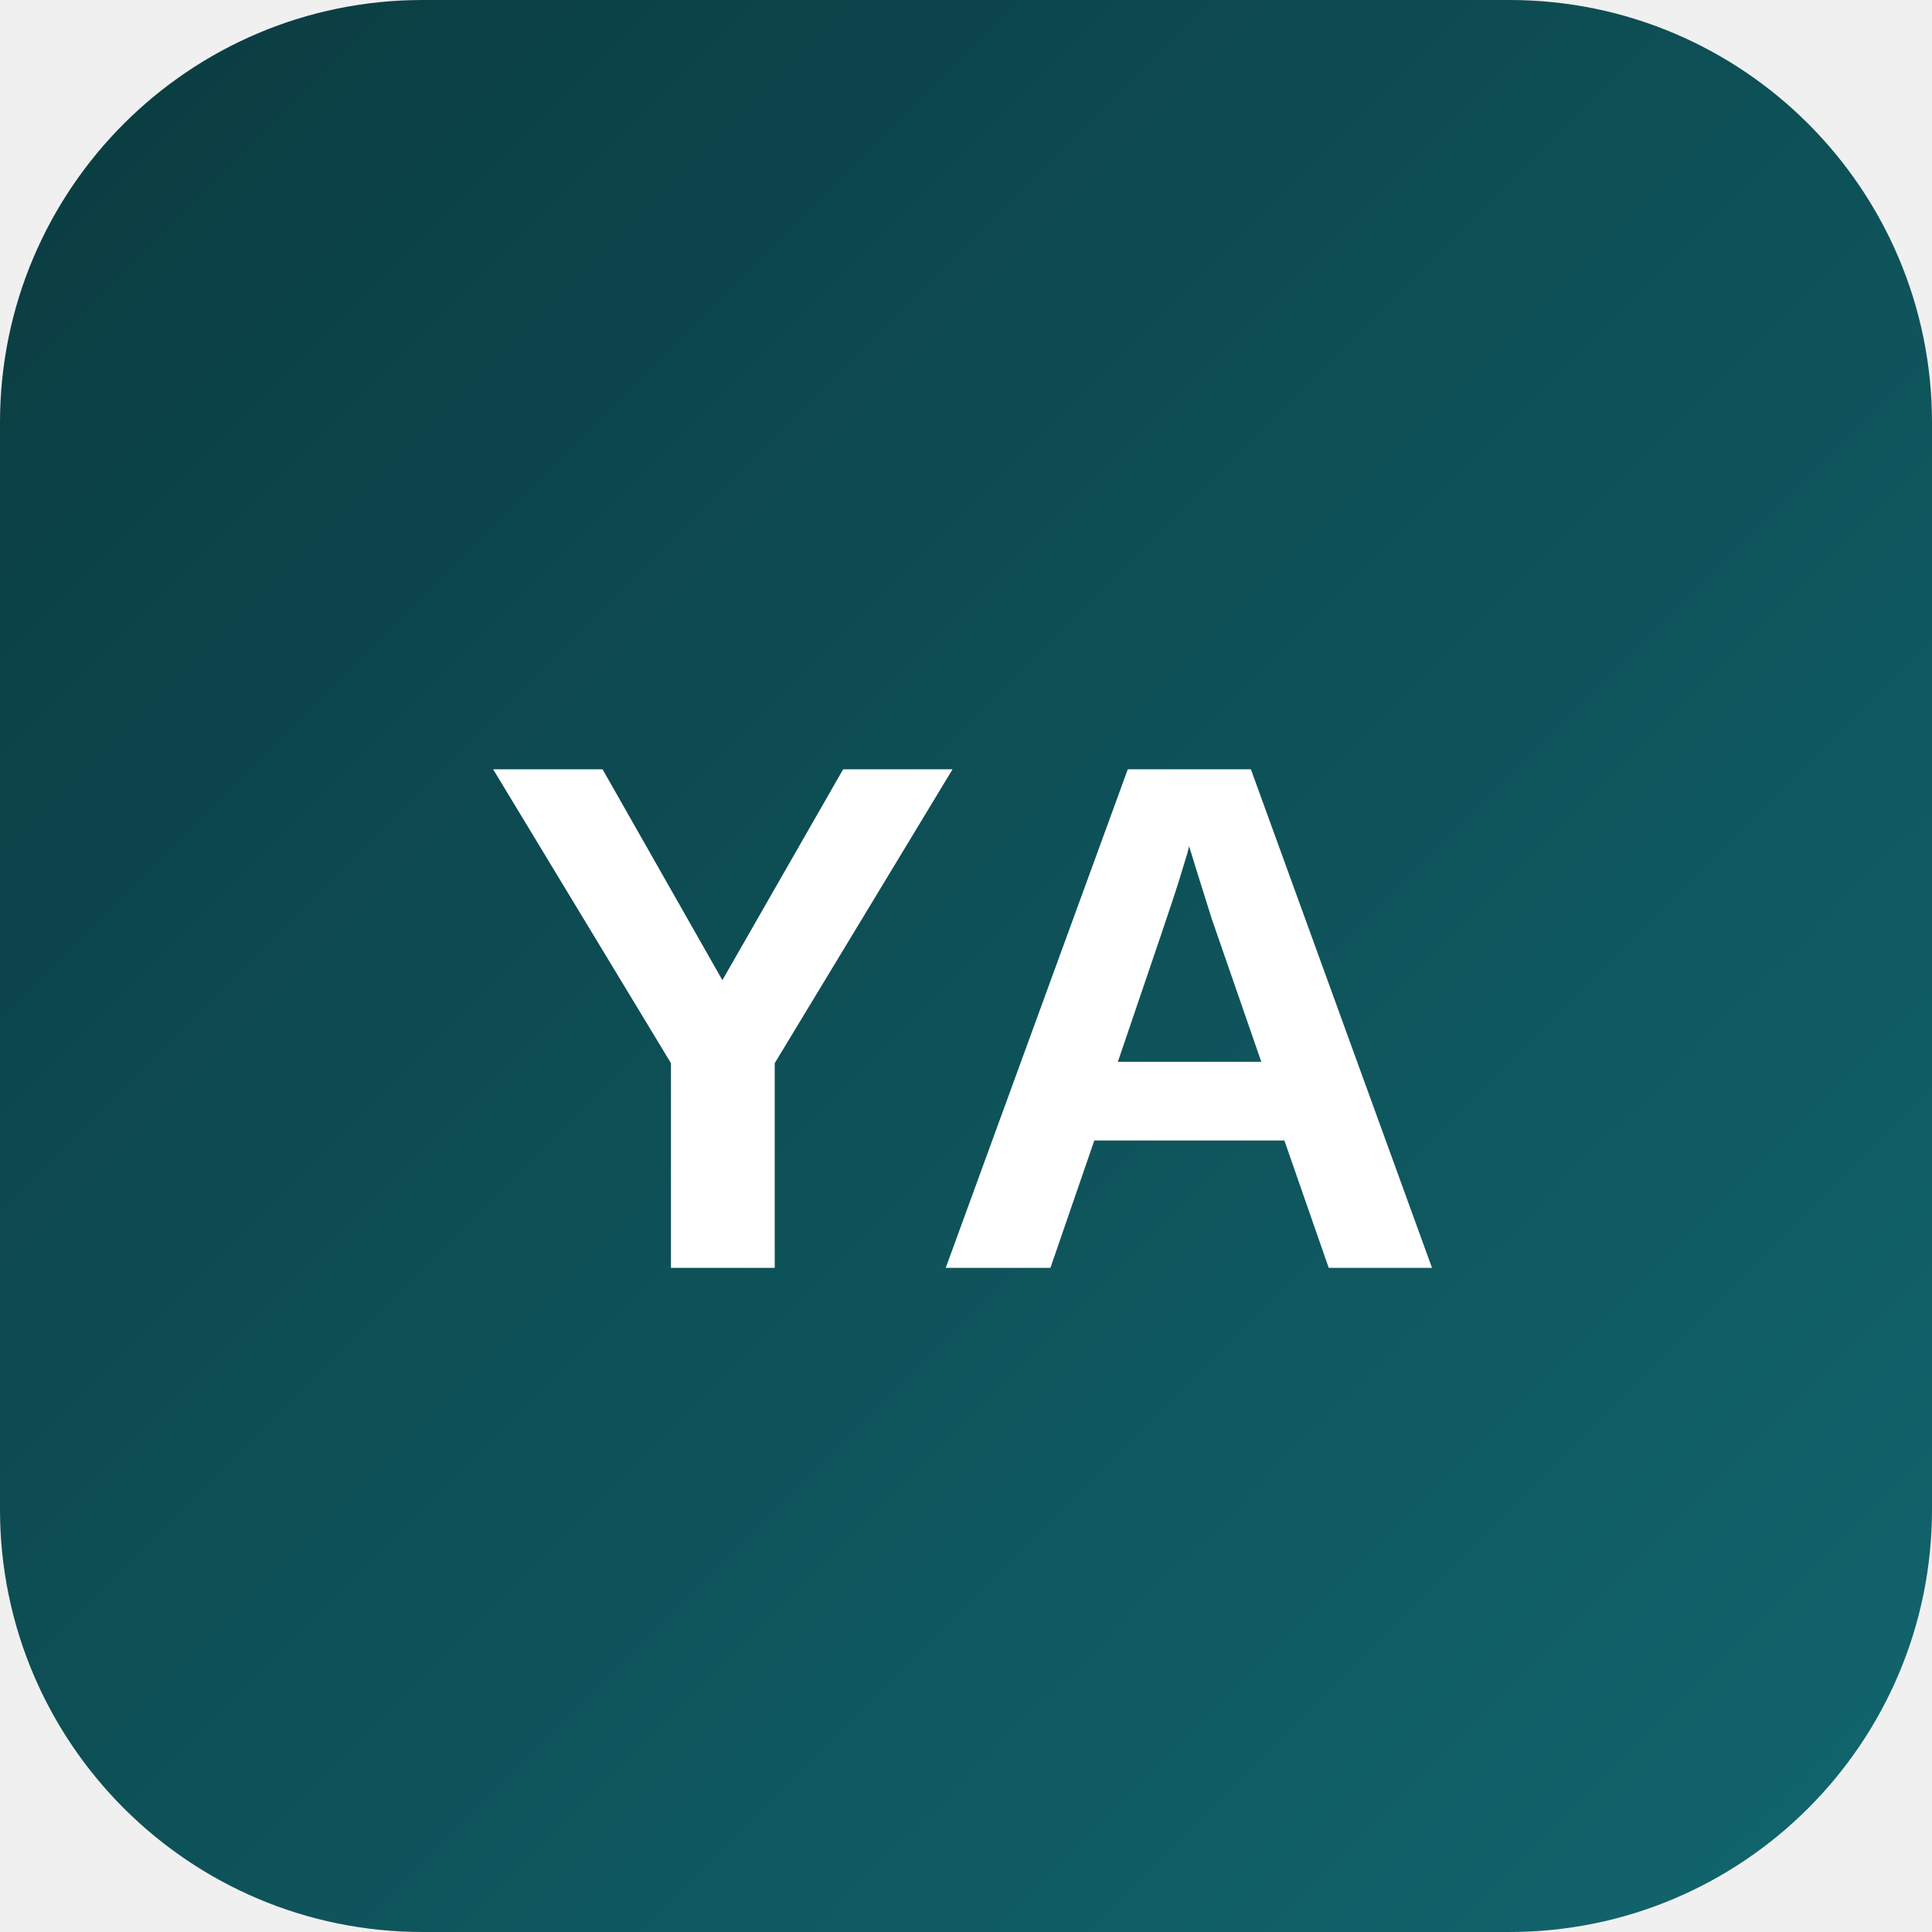
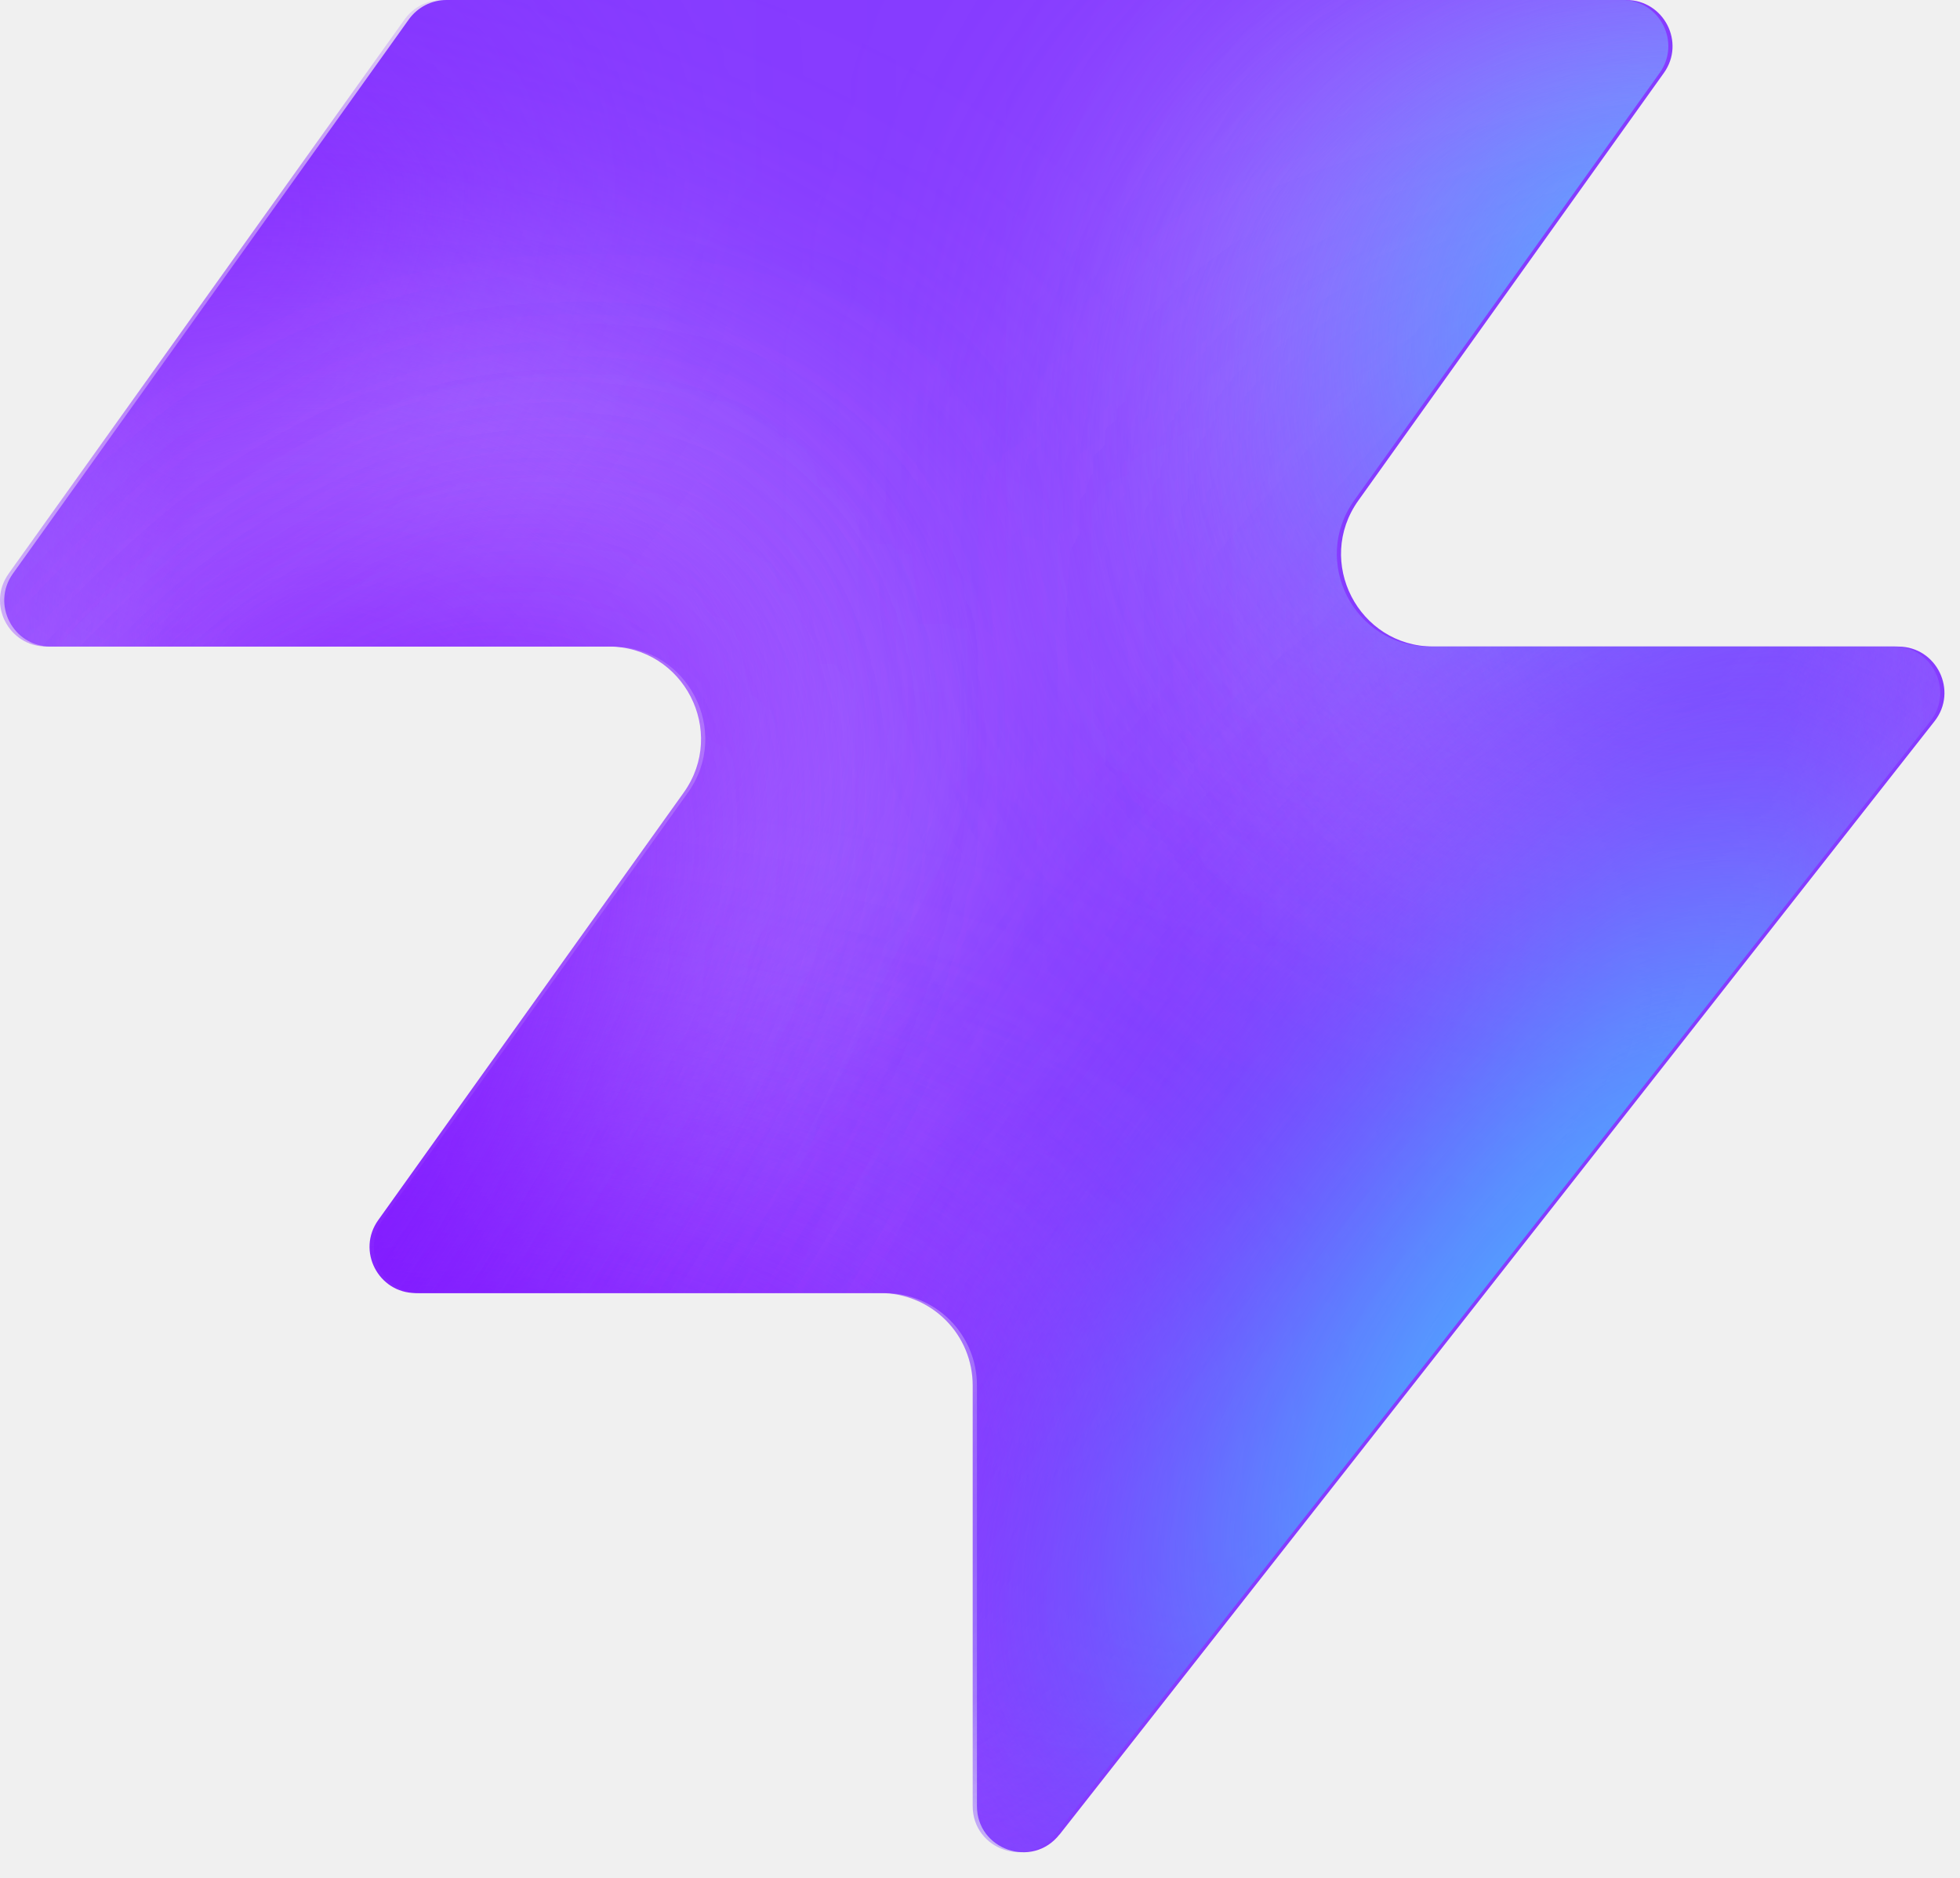
- <svg xmlns="http://www.w3.org/2000/svg" viewBox="0 0 64 64" role="img" aria-label="Youssab Ayman">
+ <svg xmlns="http://www.w3.org/2000/svg" width="48" height="46" fill="none" viewBox="0 0 48 46">
+   <path fill="#863bff" d="M25.946 44.938c-.664.845-2.021.375-2.021-.698V33.937a2.26 2.26 0 0 0-2.262-2.262H10.287c-.92 0-1.456-1.04-.92-1.788l7.48-10.471c1.07-1.497 0-3.578-1.842-3.578H1.237c-.92 0-1.456-1.04-.92-1.788L10.013.474c.214-.297.556-.474.92-.474h28.894c.92 0 1.456 1.04.92 1.788l-7.48 10.471c-1.07 1.498 0 3.579 1.842 3.579h11.377c.943 0 1.473 1.088.89 1.83L25.947 44.94z" style="fill:#863bff;fill:color(display-p3 .525 .23 1);fill-opacity:1" />
+   <mask id="a" width="48" height="46" x="0" y="0" maskUnits="userSpaceOnUse" style="mask-type:alpha">
+     <path fill="#000" d="M25.842 44.938c-.664.844-2.021.375-2.021-.698V33.937a2.26 2.26 0 0 0-2.262-2.262H10.183c-.92 0-1.456-1.04-.92-1.788l7.48-10.471c1.07-1.498 0-3.579-1.842-3.579H1.133c-.92 0-1.456-1.04-.92-1.787L9.91.473c.214-.297.556-.474.92-.474h28.894c.92 0 1.456 1.04.92 1.788l-7.48 10.471c-1.07 1.498 0 3.578 1.842 3.578h11.377c.943 0 1.473 1.088.89 1.832L25.843 44.94z" style="fill:#000;fill-opacity:1" />
+   </mask>
+   <g mask="url(#a)">
+     <g filter="url(#b)">
+       <ellipse cx="5.508" cy="14.704" fill="#ede6ff" rx="5.508" ry="14.704" style="fill:#ede6ff;fill:color(display-p3 .927 .903 1);fill-opacity:1" transform="matrix(.00324 1 1 -.00324 -4.47 31.516)" />
+     </g>
+     <g filter="url(#c)">
+       <ellipse cx="10.399" cy="29.851" fill="#ede6ff" rx="10.399" ry="29.851" style="fill:#ede6ff;fill:color(display-p3 .927 .903 1);fill-opacity:1" transform="matrix(.00324 1 1 -.00324 -39.328 7.883)" />
+     </g>
+     <g filter="url(#d)">
+       <ellipse cx="5.508" cy="30.487" fill="#7e14ff" rx="5.508" ry="30.487" style="fill:#7e14ff;fill:color(display-p3 .492 .077 1);fill-opacity:1" transform="rotate(89.814 -25.913 -14.639)scale(1 -1)" />
+     </g>
+     <g filter="url(#e)">
+       <ellipse cx="5.508" cy="30.599" fill="#7e14ff" rx="5.508" ry="30.599" style="fill:#7e14ff;fill:color(display-p3 .492 .077 1);fill-opacity:1" transform="rotate(89.814 -32.644 -3.334)scale(1 -1)" />
+     </g>
+     <g filter="url(#f)">
+       <ellipse cx="5.508" cy="30.599" fill="#7e14ff" rx="5.508" ry="30.599" style="fill:#7e14ff;fill:color(display-p3 .492 .077 1);fill-opacity:1" transform="matrix(.00324 1 1 -.00324 -34.34 30.47)" />
+     </g>
+     <g filter="url(#g)">
+       <ellipse cx="14.072" cy="22.078" fill="#ede6ff" rx="14.072" ry="22.078" style="fill:#ede6ff;fill:color(display-p3 .927 .903 1);fill-opacity:1" transform="rotate(93.35 24.506 48.493)scale(-1 1)" />
+     </g>
+     <g filter="url(#h)">
+       <ellipse cx="3.47" cy="21.501" fill="#7e14ff" rx="3.47" ry="21.501" style="fill:#7e14ff;fill:color(display-p3 .492 .077 1);fill-opacity:1" transform="rotate(89.009 28.708 47.59)scale(-1 1)" />
+     </g>
+     <g filter="url(#i)">
+       <ellipse cx="3.47" cy="21.501" fill="#7e14ff" rx="3.47" ry="21.501" style="fill:#7e14ff;fill:color(display-p3 .492 .077 1);fill-opacity:1" transform="rotate(89.009 28.708 47.59)scale(-1 1)" />
+     </g>
+     <g filter="url(#j)">
+       <ellipse cx=".387" cy="8.972" fill="#7e14ff" rx="4.407" ry="29.108" style="fill:#7e14ff;fill:color(display-p3 .492 .077 1);fill-opacity:1" transform="rotate(39.51 .387 8.972)" />
+     </g>
+     <g filter="url(#k)">
+       <ellipse cx="47.523" cy="-6.092" fill="#7e14ff" rx="4.407" ry="29.108" style="fill:#7e14ff;fill:color(display-p3 .492 .077 1);fill-opacity:1" transform="rotate(37.892 47.523 -6.092)" />
+     </g>
+     <g filter="url(#l)">
+       <ellipse cx="41.412" cy="6.333" fill="#47bfff" rx="5.971" ry="9.665" style="fill:#47bfff;fill:color(display-p3 .28 .748 1);fill-opacity:1" transform="rotate(37.892 41.412 6.333)" />
+     </g>
+     <g filter="url(#m)">
+       <ellipse cx="-1.879" cy="38.332" fill="#7e14ff" rx="4.407" ry="29.108" style="fill:#7e14ff;fill:color(display-p3 .492 .077 1);fill-opacity:1" transform="rotate(37.892 -1.88 38.332)" />
+     </g>
+     <g filter="url(#n)">
+       <ellipse cx="-1.879" cy="38.332" fill="#7e14ff" rx="4.407" ry="29.108" style="fill:#7e14ff;fill:color(display-p3 .492 .077 1);fill-opacity:1" transform="rotate(37.892 -1.88 38.332)" />
+     </g>
+     <g filter="url(#o)">
+       <ellipse cx="35.651" cy="29.907" fill="#7e14ff" rx="4.407" ry="29.108" style="fill:#7e14ff;fill:color(display-p3 .492 .077 1);fill-opacity:1" transform="rotate(37.892 35.651 29.907)" />
+     </g>
+     <g filter="url(#p)">
+       <ellipse cx="38.418" cy="32.4" fill="#47bfff" rx="5.971" ry="15.297" style="fill:#47bfff;fill:color(display-p3 .28 .748 1);fill-opacity:1" transform="rotate(37.892 38.418 32.4)" />
+     </g>
+   </g>
  <defs>
-     <linearGradient id="bg" x1="0%" y1="0%" x2="100%" y2="100%">
-       <stop offset="0%" stop-color="#0a3b40" />
-       <stop offset="100%" stop-color="#12666f" />
-     </linearGradient>
+     <filter id="b" width="60.045" height="41.654" x="-19.77" y="16.149" color-interpolation-filters="sRGB" filterUnits="userSpaceOnUse">
+       <feFlood flood-opacity="0" result="BackgroundImageFix" />
+       <feBlend in="SourceGraphic" in2="BackgroundImageFix" result="shape" />
+       <feGaussianBlur result="effect1_foregroundBlur_2002_17158" stdDeviation="7.659" />
+     </filter>
+     <filter id="c" width="90.34" height="51.437" x="-54.613" y="-7.533" color-interpolation-filters="sRGB" filterUnits="userSpaceOnUse">
+       <feFlood flood-opacity="0" result="BackgroundImageFix" />
+       <feBlend in="SourceGraphic" in2="BackgroundImageFix" result="shape" />
+       <feGaussianBlur result="effect1_foregroundBlur_2002_17158" stdDeviation="7.659" />
+     </filter>
+     <filter id="d" width="79.355" height="29.4" x="-49.64" y="2.03" color-interpolation-filters="sRGB" filterUnits="userSpaceOnUse">
+       <feFlood flood-opacity="0" result="BackgroundImageFix" />
+       <feBlend in="SourceGraphic" in2="BackgroundImageFix" result="shape" />
+       <feGaussianBlur result="effect1_foregroundBlur_2002_17158" stdDeviation="4.596" />
+     </filter>
+     <filter id="e" width="79.579" height="29.4" x="-45.045" y="20.029" color-interpolation-filters="sRGB" filterUnits="userSpaceOnUse">
+       <feFlood flood-opacity="0" result="BackgroundImageFix" />
+       <feBlend in="SourceGraphic" in2="BackgroundImageFix" result="shape" />
+       <feGaussianBlur result="effect1_foregroundBlur_2002_17158" stdDeviation="4.596" />
+     </filter>
+     <filter id="f" width="79.579" height="29.4" x="-43.513" y="21.178" color-interpolation-filters="sRGB" filterUnits="userSpaceOnUse">
+       <feFlood flood-opacity="0" result="BackgroundImageFix" />
+       <feBlend in="SourceGraphic" in2="BackgroundImageFix" result="shape" />
+       <feGaussianBlur result="effect1_foregroundBlur_2002_17158" stdDeviation="4.596" />
+     </filter>
+     <filter id="g" width="74.749" height="58.852" x="15.756" y="-17.901" color-interpolation-filters="sRGB" filterUnits="userSpaceOnUse">
+       <feFlood flood-opacity="0" result="BackgroundImageFix" />
+       <feBlend in="SourceGraphic" in2="BackgroundImageFix" result="shape" />
+       <feGaussianBlur result="effect1_foregroundBlur_2002_17158" stdDeviation="7.659" />
+     </filter>
+     <filter id="h" width="61.377" height="25.362" x="23.548" y="2.284" color-interpolation-filters="sRGB" filterUnits="userSpaceOnUse">
+       <feFlood flood-opacity="0" result="BackgroundImageFix" />
+       <feBlend in="SourceGraphic" in2="BackgroundImageFix" result="shape" />
+       <feGaussianBlur result="effect1_foregroundBlur_2002_17158" stdDeviation="4.596" />
+     </filter>
+     <filter id="i" width="61.377" height="25.362" x="23.548" y="2.284" color-interpolation-filters="sRGB" filterUnits="userSpaceOnUse">
+       <feFlood flood-opacity="0" result="BackgroundImageFix" />
+       <feBlend in="SourceGraphic" in2="BackgroundImageFix" result="shape" />
+       <feGaussianBlur result="effect1_foregroundBlur_2002_17158" stdDeviation="4.596" />
+     </filter>
+     <filter id="j" width="56.045" height="63.649" x="-27.636" y="-22.853" color-interpolation-filters="sRGB" filterUnits="userSpaceOnUse">
+       <feFlood flood-opacity="0" result="BackgroundImageFix" />
+       <feBlend in="SourceGraphic" in2="BackgroundImageFix" result="shape" />
+       <feGaussianBlur result="effect1_foregroundBlur_2002_17158" stdDeviation="4.596" />
+     </filter>
+     <filter id="k" width="54.814" height="64.646" x="20.116" y="-38.415" color-interpolation-filters="sRGB" filterUnits="userSpaceOnUse">
+       <feFlood flood-opacity="0" result="BackgroundImageFix" />
+       <feBlend in="SourceGraphic" in2="BackgroundImageFix" result="shape" />
+       <feGaussianBlur result="effect1_foregroundBlur_2002_17158" stdDeviation="4.596" />
+     </filter>
+     <filter id="l" width="33.541" height="35.313" x="24.641" y="-11.323" color-interpolation-filters="sRGB" filterUnits="userSpaceOnUse">
+       <feFlood flood-opacity="0" result="BackgroundImageFix" />
+       <feBlend in="SourceGraphic" in2="BackgroundImageFix" result="shape" />
+       <feGaussianBlur result="effect1_foregroundBlur_2002_17158" stdDeviation="4.596" />
+     </filter>
+     <filter id="m" width="54.814" height="64.646" x="-29.286" y="6.009" color-interpolation-filters="sRGB" filterUnits="userSpaceOnUse">
+       <feFlood flood-opacity="0" result="BackgroundImageFix" />
+       <feBlend in="SourceGraphic" in2="BackgroundImageFix" result="shape" />
+       <feGaussianBlur result="effect1_foregroundBlur_2002_17158" stdDeviation="4.596" />
+     </filter>
+     <filter id="n" width="54.814" height="64.646" x="-29.286" y="6.009" color-interpolation-filters="sRGB" filterUnits="userSpaceOnUse">
+       <feFlood flood-opacity="0" result="BackgroundImageFix" />
+       <feBlend in="SourceGraphic" in2="BackgroundImageFix" result="shape" />
+       <feGaussianBlur result="effect1_foregroundBlur_2002_17158" stdDeviation="4.596" />
+     </filter>
+     <filter id="o" width="54.814" height="64.646" x="8.244" y="-2.416" color-interpolation-filters="sRGB" filterUnits="userSpaceOnUse">
+       <feFlood flood-opacity="0" result="BackgroundImageFix" />
+       <feBlend in="SourceGraphic" in2="BackgroundImageFix" result="shape" />
+       <feGaussianBlur result="effect1_foregroundBlur_2002_17158" stdDeviation="4.596" />
+     </filter>
+     <filter id="p" width="39.409" height="43.623" x="18.713" y="10.588" color-interpolation-filters="sRGB" filterUnits="userSpaceOnUse">
+       <feFlood flood-opacity="0" result="BackgroundImageFix" />
+       <feBlend in="SourceGraphic" in2="BackgroundImageFix" result="shape" />
+       <feGaussianBlur result="effect1_foregroundBlur_2002_17158" stdDeviation="4.596" />
+     </filter>
  </defs>
-   <rect width="64" height="64" rx="14" fill="url(#bg)" />
-   <text x="32" y="42" text-anchor="middle" font-family="Arial, Helvetica, sans-serif" font-size="24" font-weight="800" fill="#ffffff" letter-spacing="1">YA</text>
</svg>
